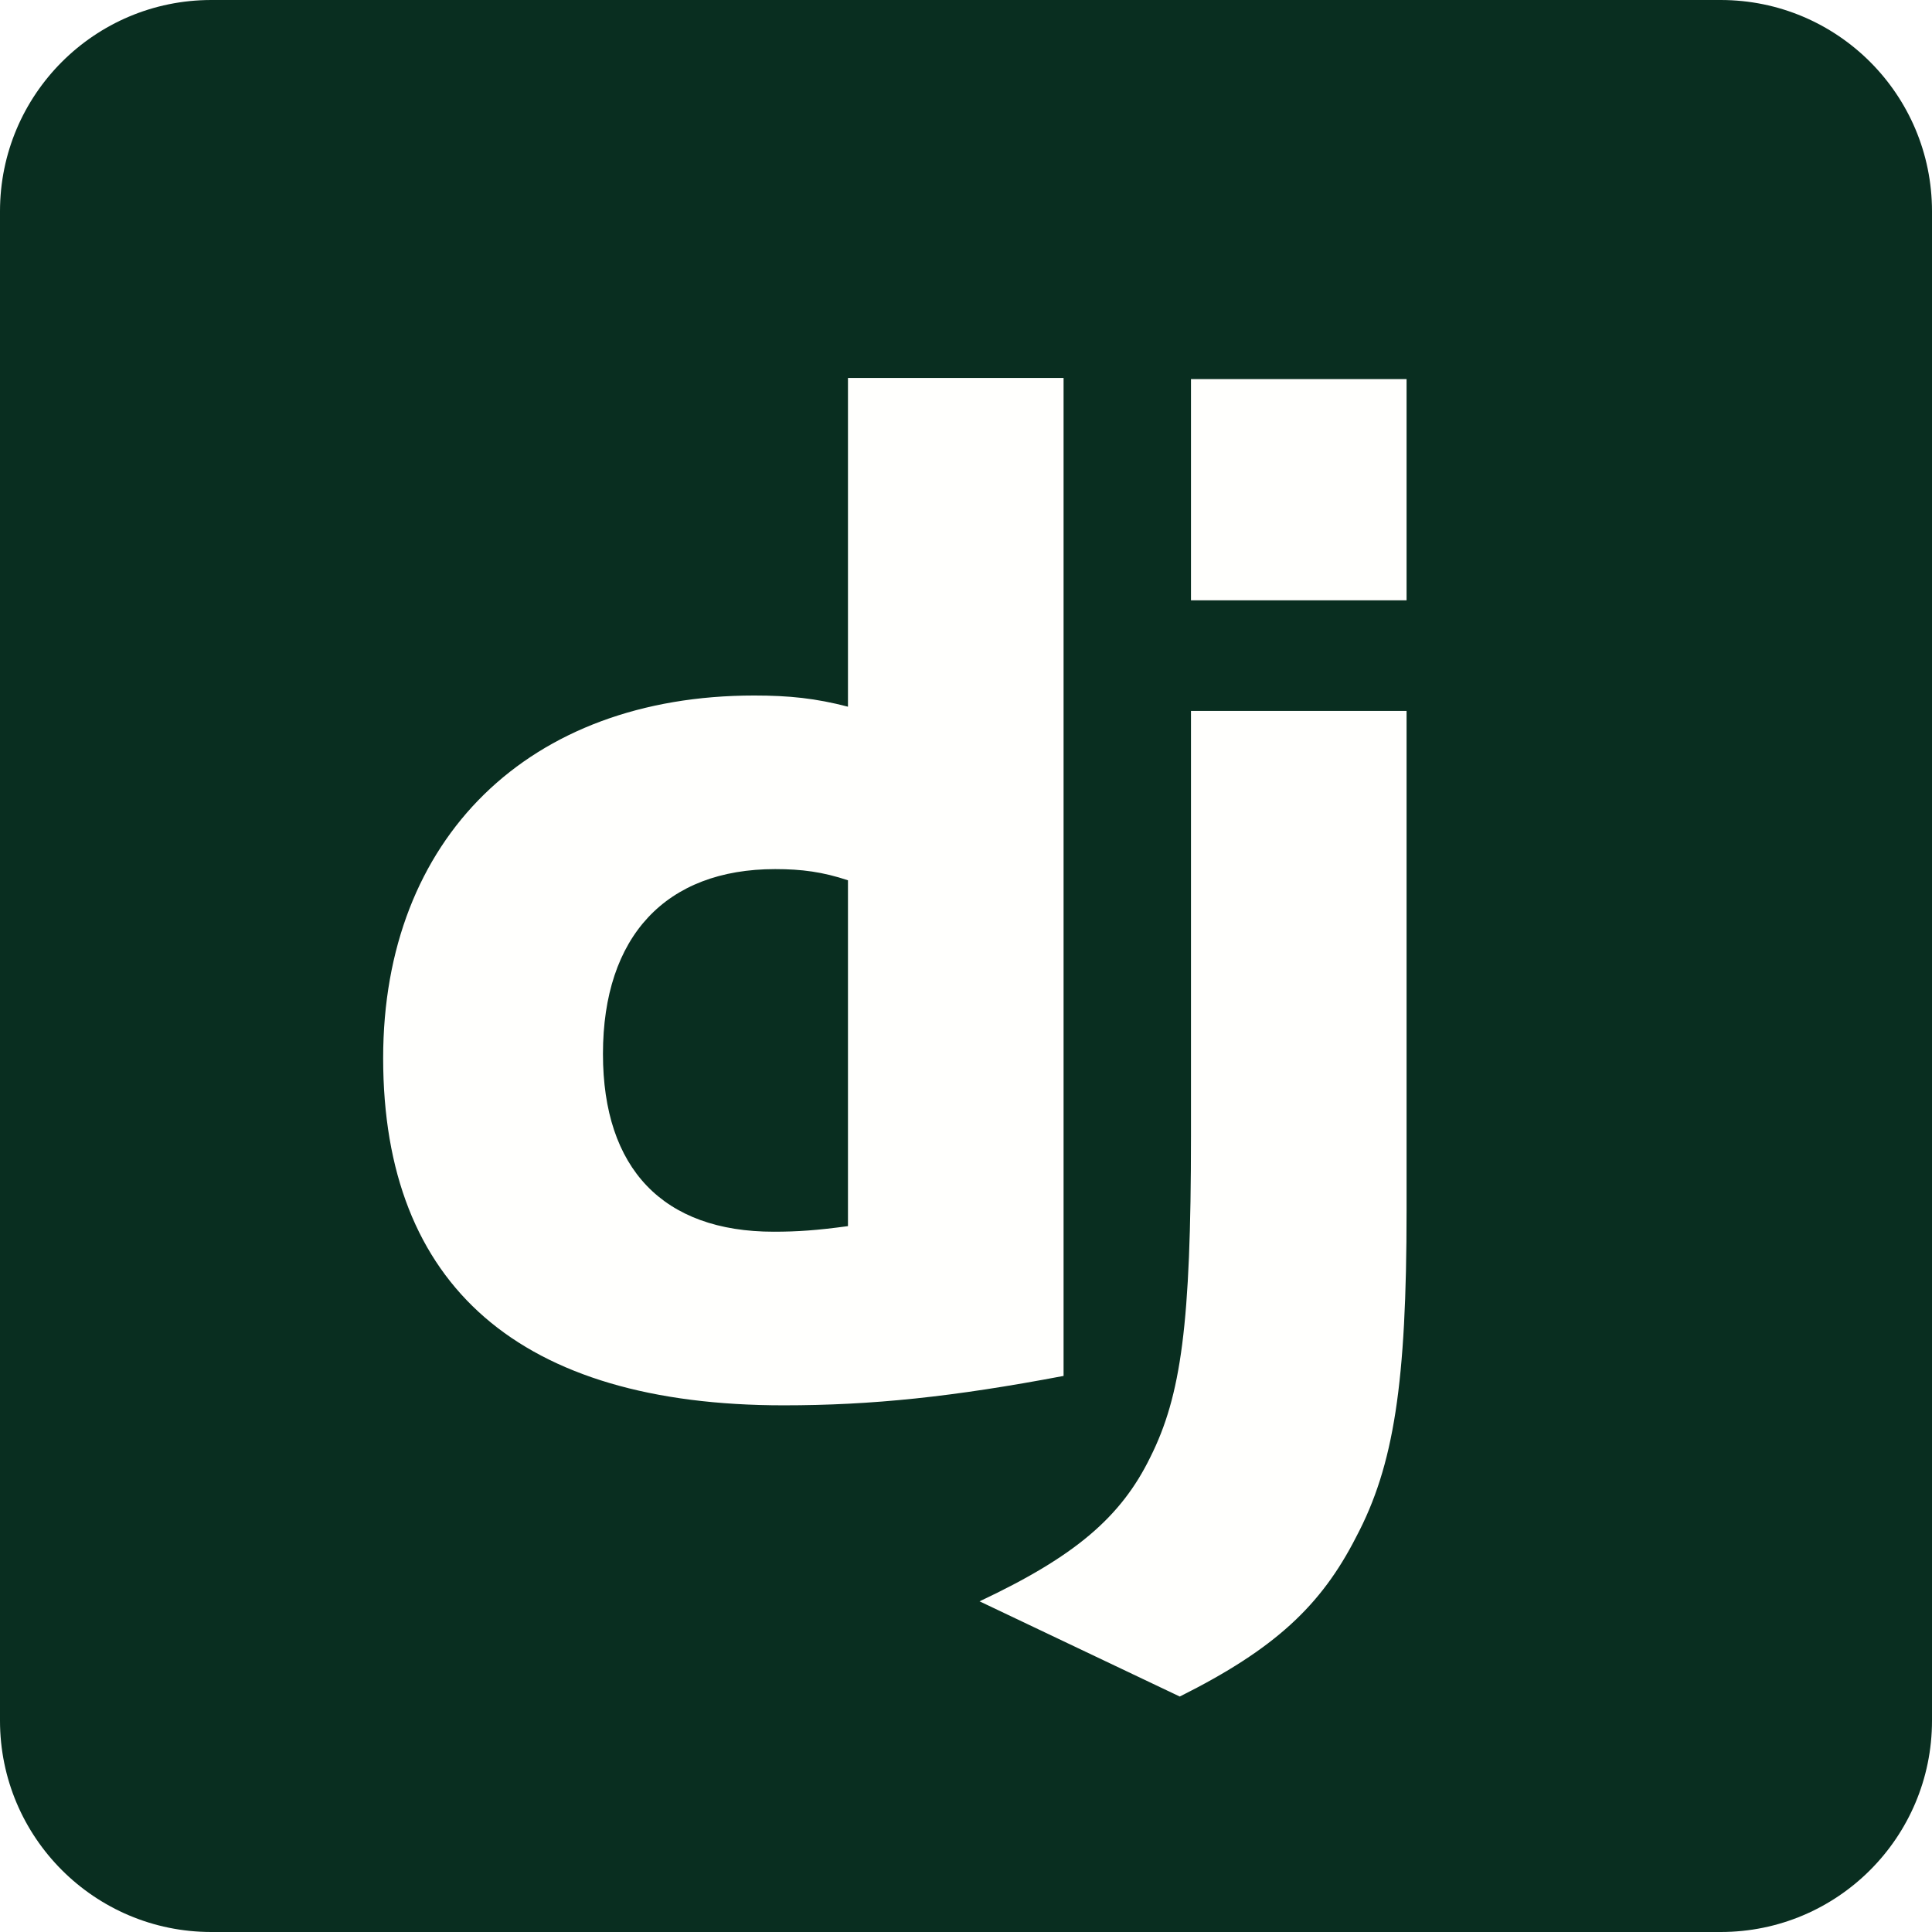
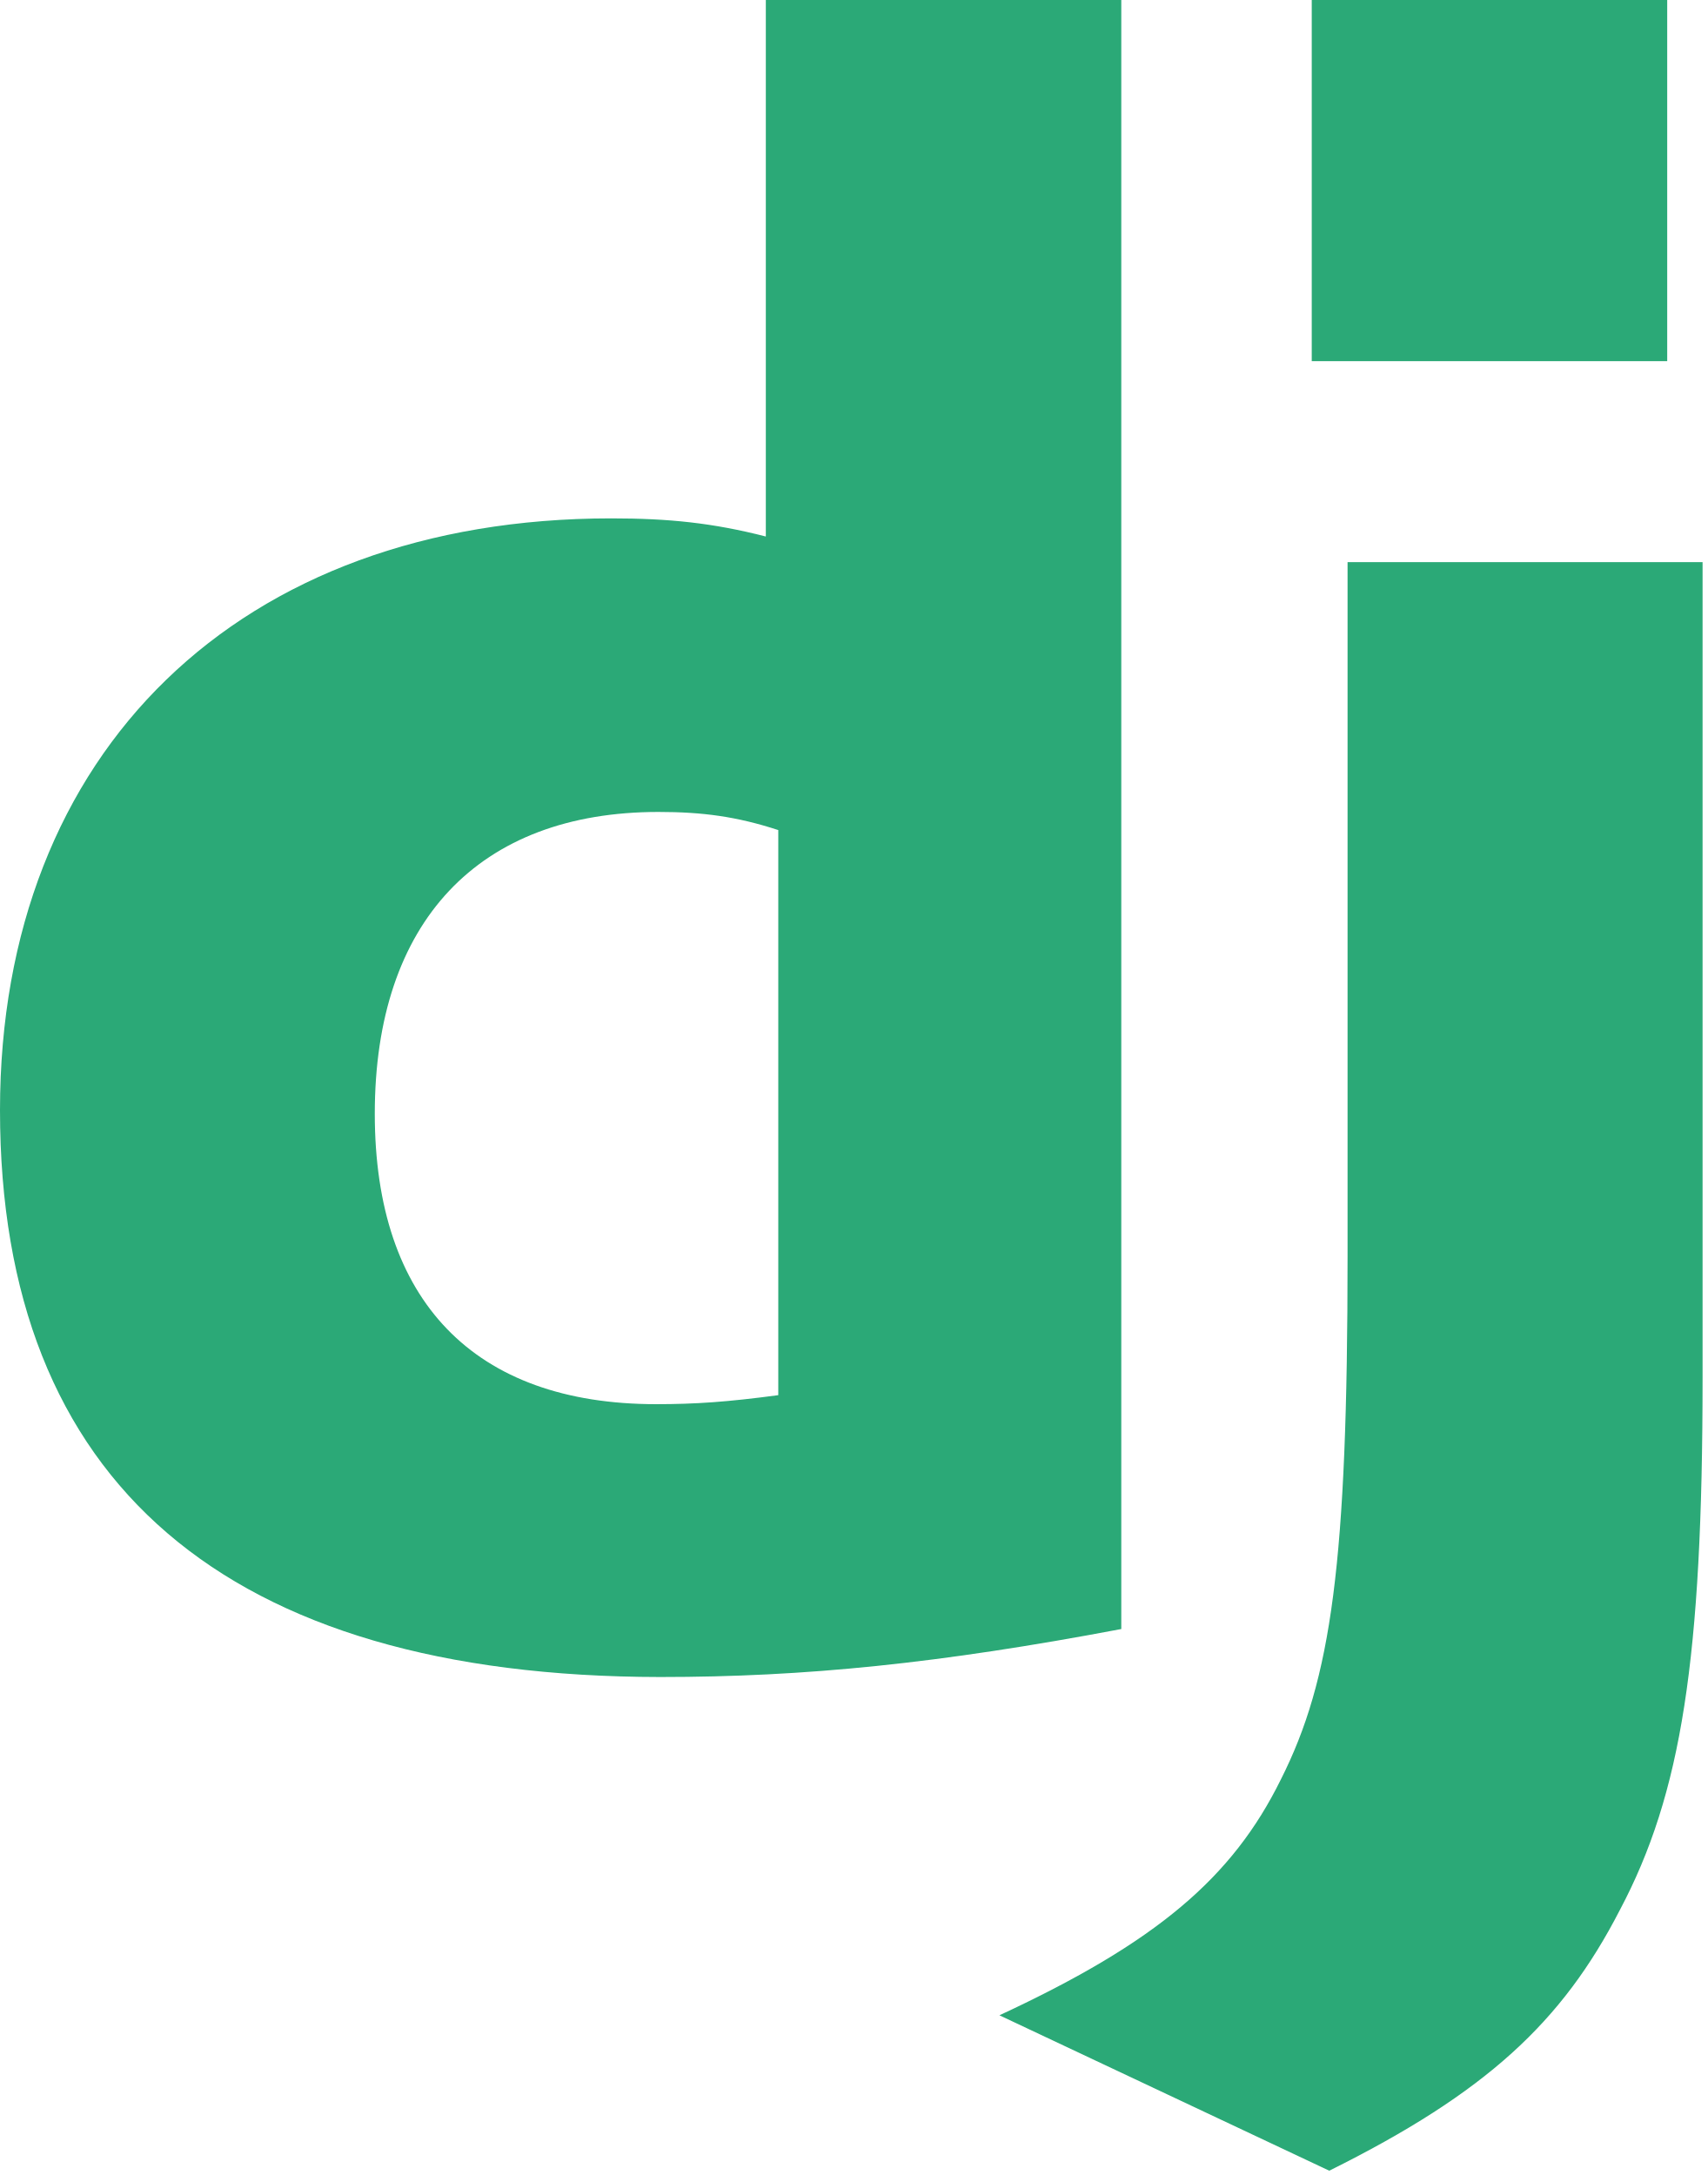
- <svg xmlns="http://www.w3.org/2000/svg" width="256" height="256" viewBox="0 0 256 256" fill="none">
-   <path d="M228 0H28C12.536 0 0 12.536 0 28V228C0 243.464 12.536 256 28 256H228C243.464 256 256 243.464 256 228V28C256 12.536 243.464 0 228 0Z" fill="#092E20" />
-   <path d="M186.378 94.198V160.425C186.378 183.244 184.708 194.188 179.7 203.65C175.061 212.742 168.939 218.491 156.325 224.799L129.796 212.184C142.411 206.248 148.532 201.055 152.428 193.075C156.51 184.913 157.81 175.452 157.81 150.593V94.198H186.378ZM140.929 50.079V182.317C126.274 185.1 115.514 186.213 103.827 186.213C68.95 186.213 50.77 170.445 50.77 140.205C50.77 111.08 70.064 92.159 99.93 92.159C104.568 92.159 108.092 92.528 112.36 93.641V50.079H140.929ZM102.714 115.161C88.244 115.161 79.895 124.066 79.895 139.648C79.895 154.861 87.873 163.209 102.529 163.209C105.681 163.209 108.279 163.023 112.36 162.468V116.643C109.021 115.532 106.239 115.161 102.714 115.161ZM186.378 50.231V79.542H157.81V50.231H186.378Z" fill="#FFFFFD" />
+ <svg xmlns="http://www.w3.org/2000/svg" width="1963" height="2500" viewBox="0 0 256 326" preserveAspectRatio="xMinYMin meet">
+   <g fill="#2BA977">
+     <path d="M114.784 0h53.278v244.191c-27.29 5.162-47.38 7.193-69.117 7.193C33.873 251.316 0 222.245 0 166.412c0-53.795 35.93-88.708 91.608-88.708 8.64 0 15.222.68 23.176 2.717V0zm1.867 124.427c-6.24-2.038-11.382-2.717-17.965-2.717-26.947 0-42.512 16.437-42.512 45.243 0 28.046 14.88 43.532 42.17 43.532 5.896 0 10.696-.332 18.307-1.351v-84.707z" />
+     <path d="M255.187 84.26v122.263c0 42.105-3.154 62.353-12.411 79.81-8.64 16.783-20.022 27.366-43.541 39.055l-49.438-23.297c23.519-10.93 34.901-20.588 42.17-35.327 7.61-15.072 10.01-32.529 10.01-78.445V84.261h53.21zM196.608 0h53.278v54.135h-53.278V0z" />
+   </g>
</svg>
